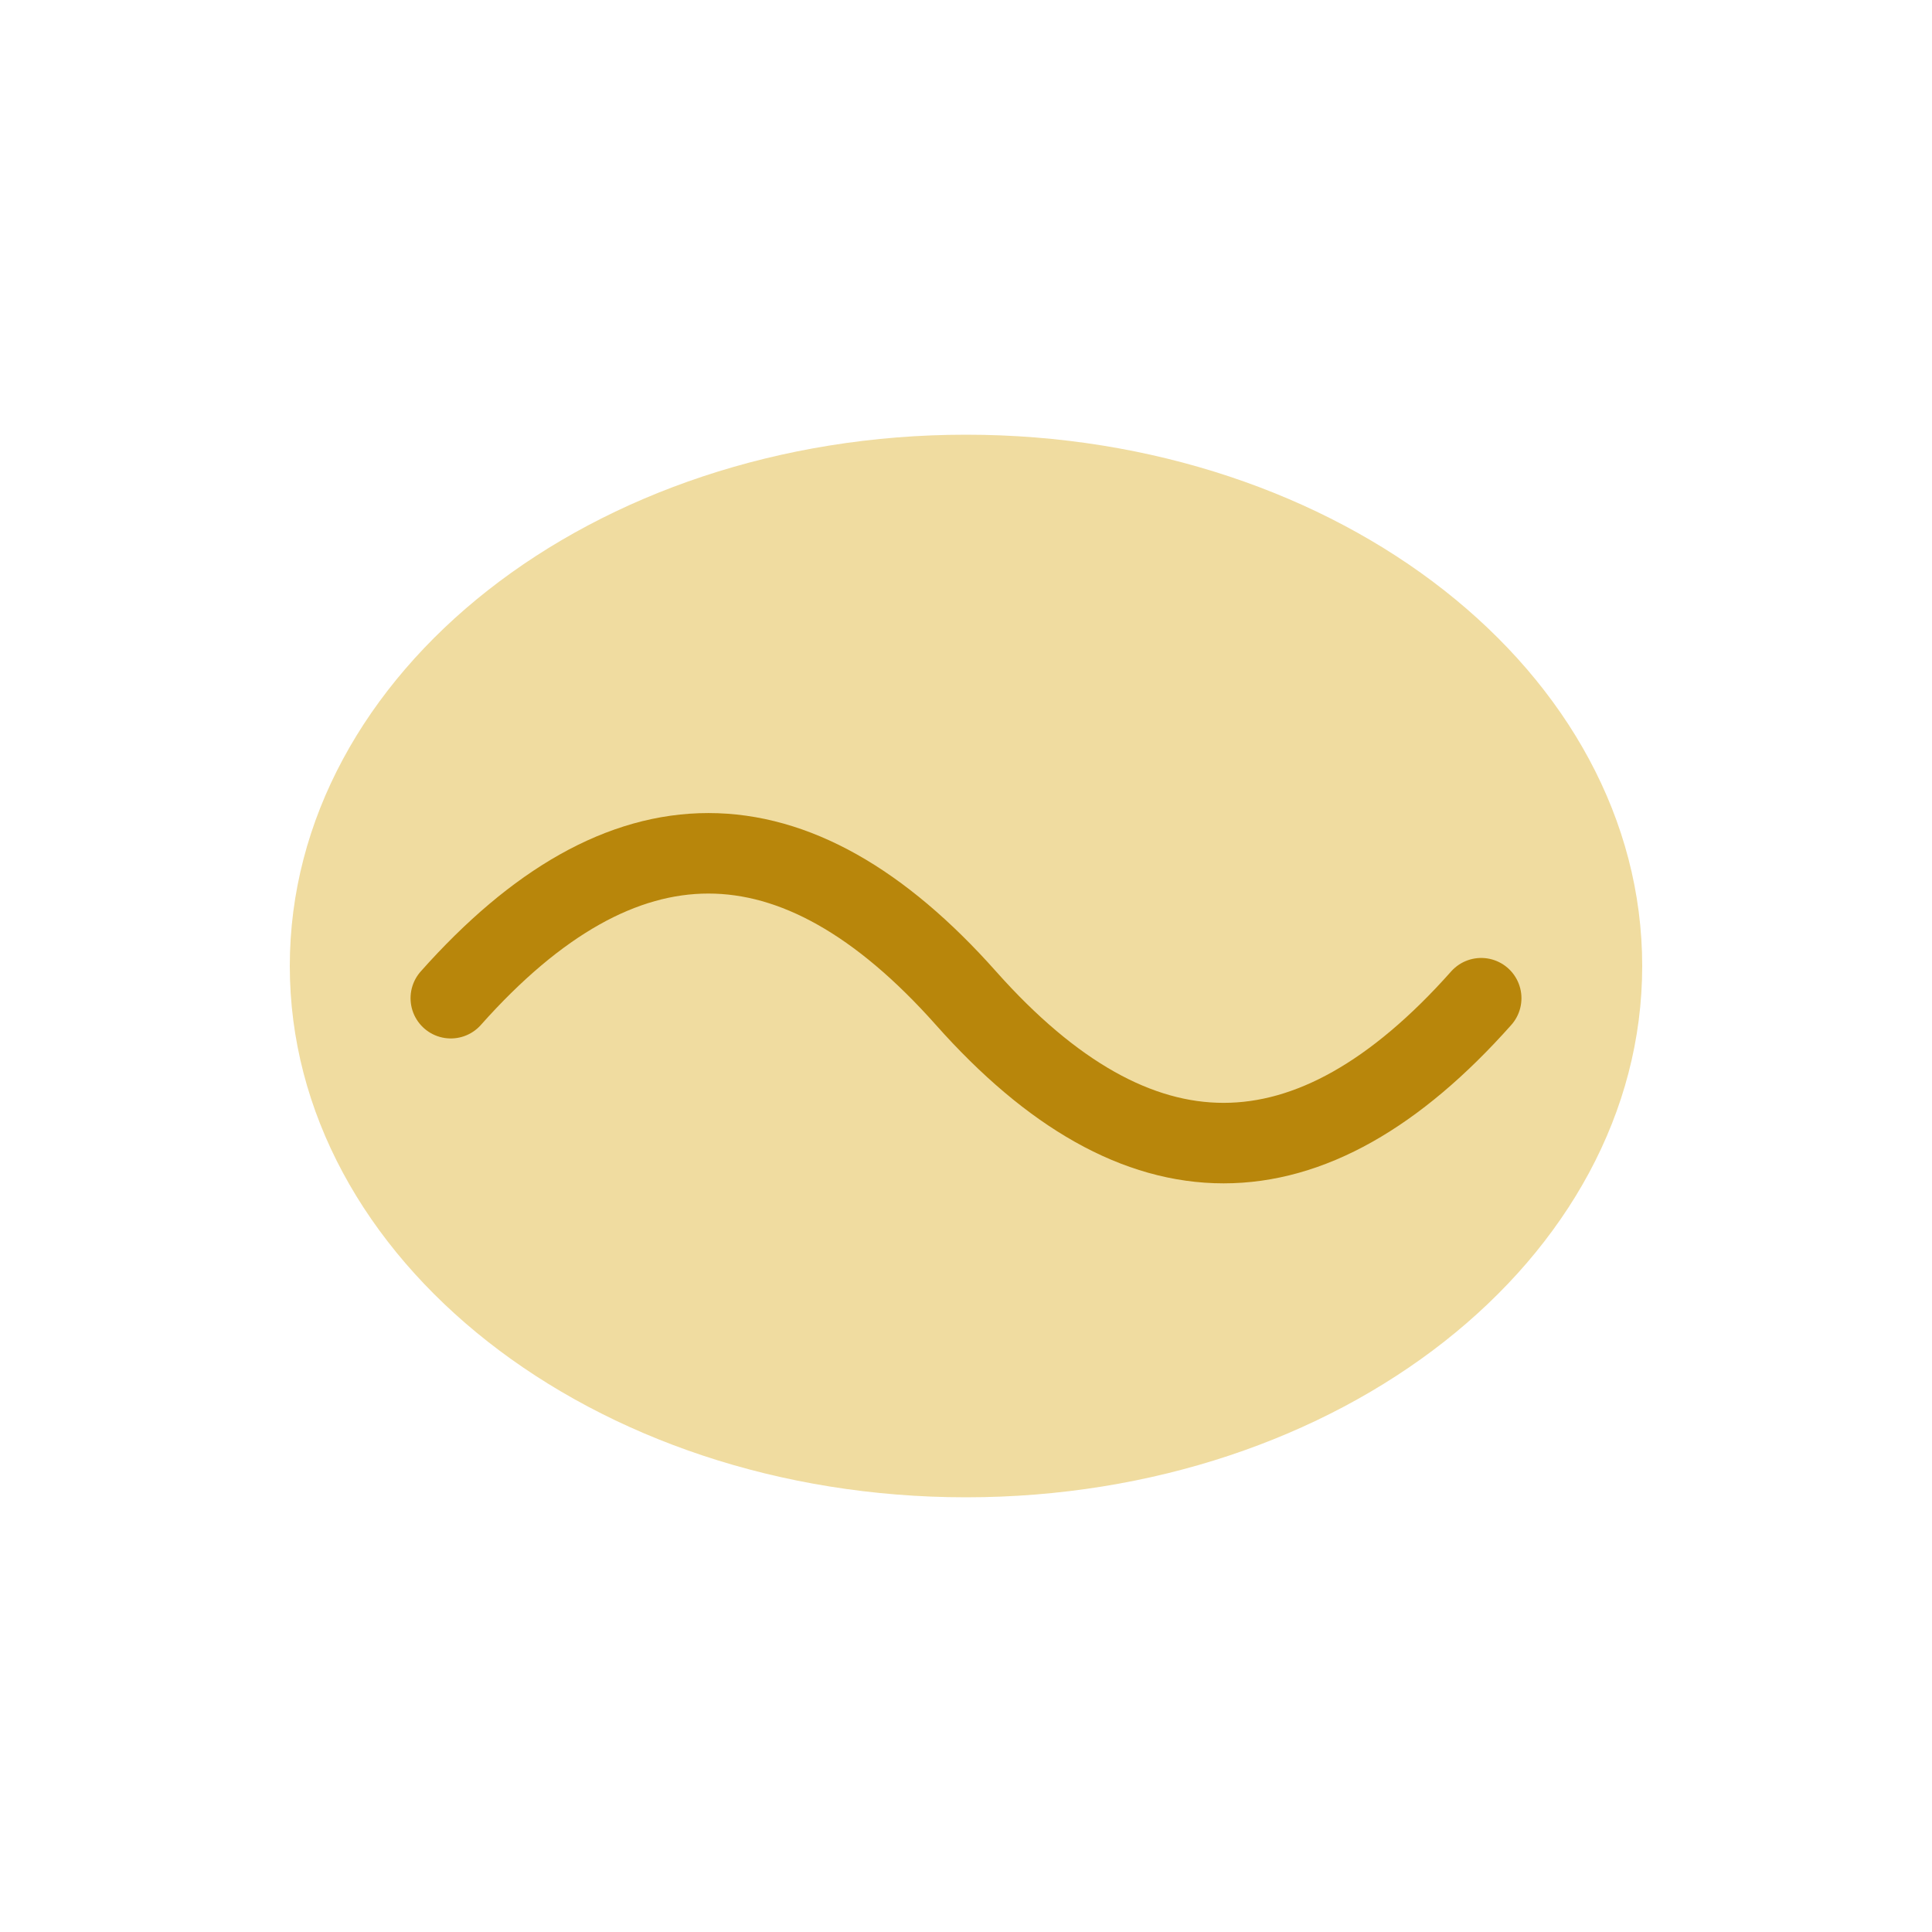
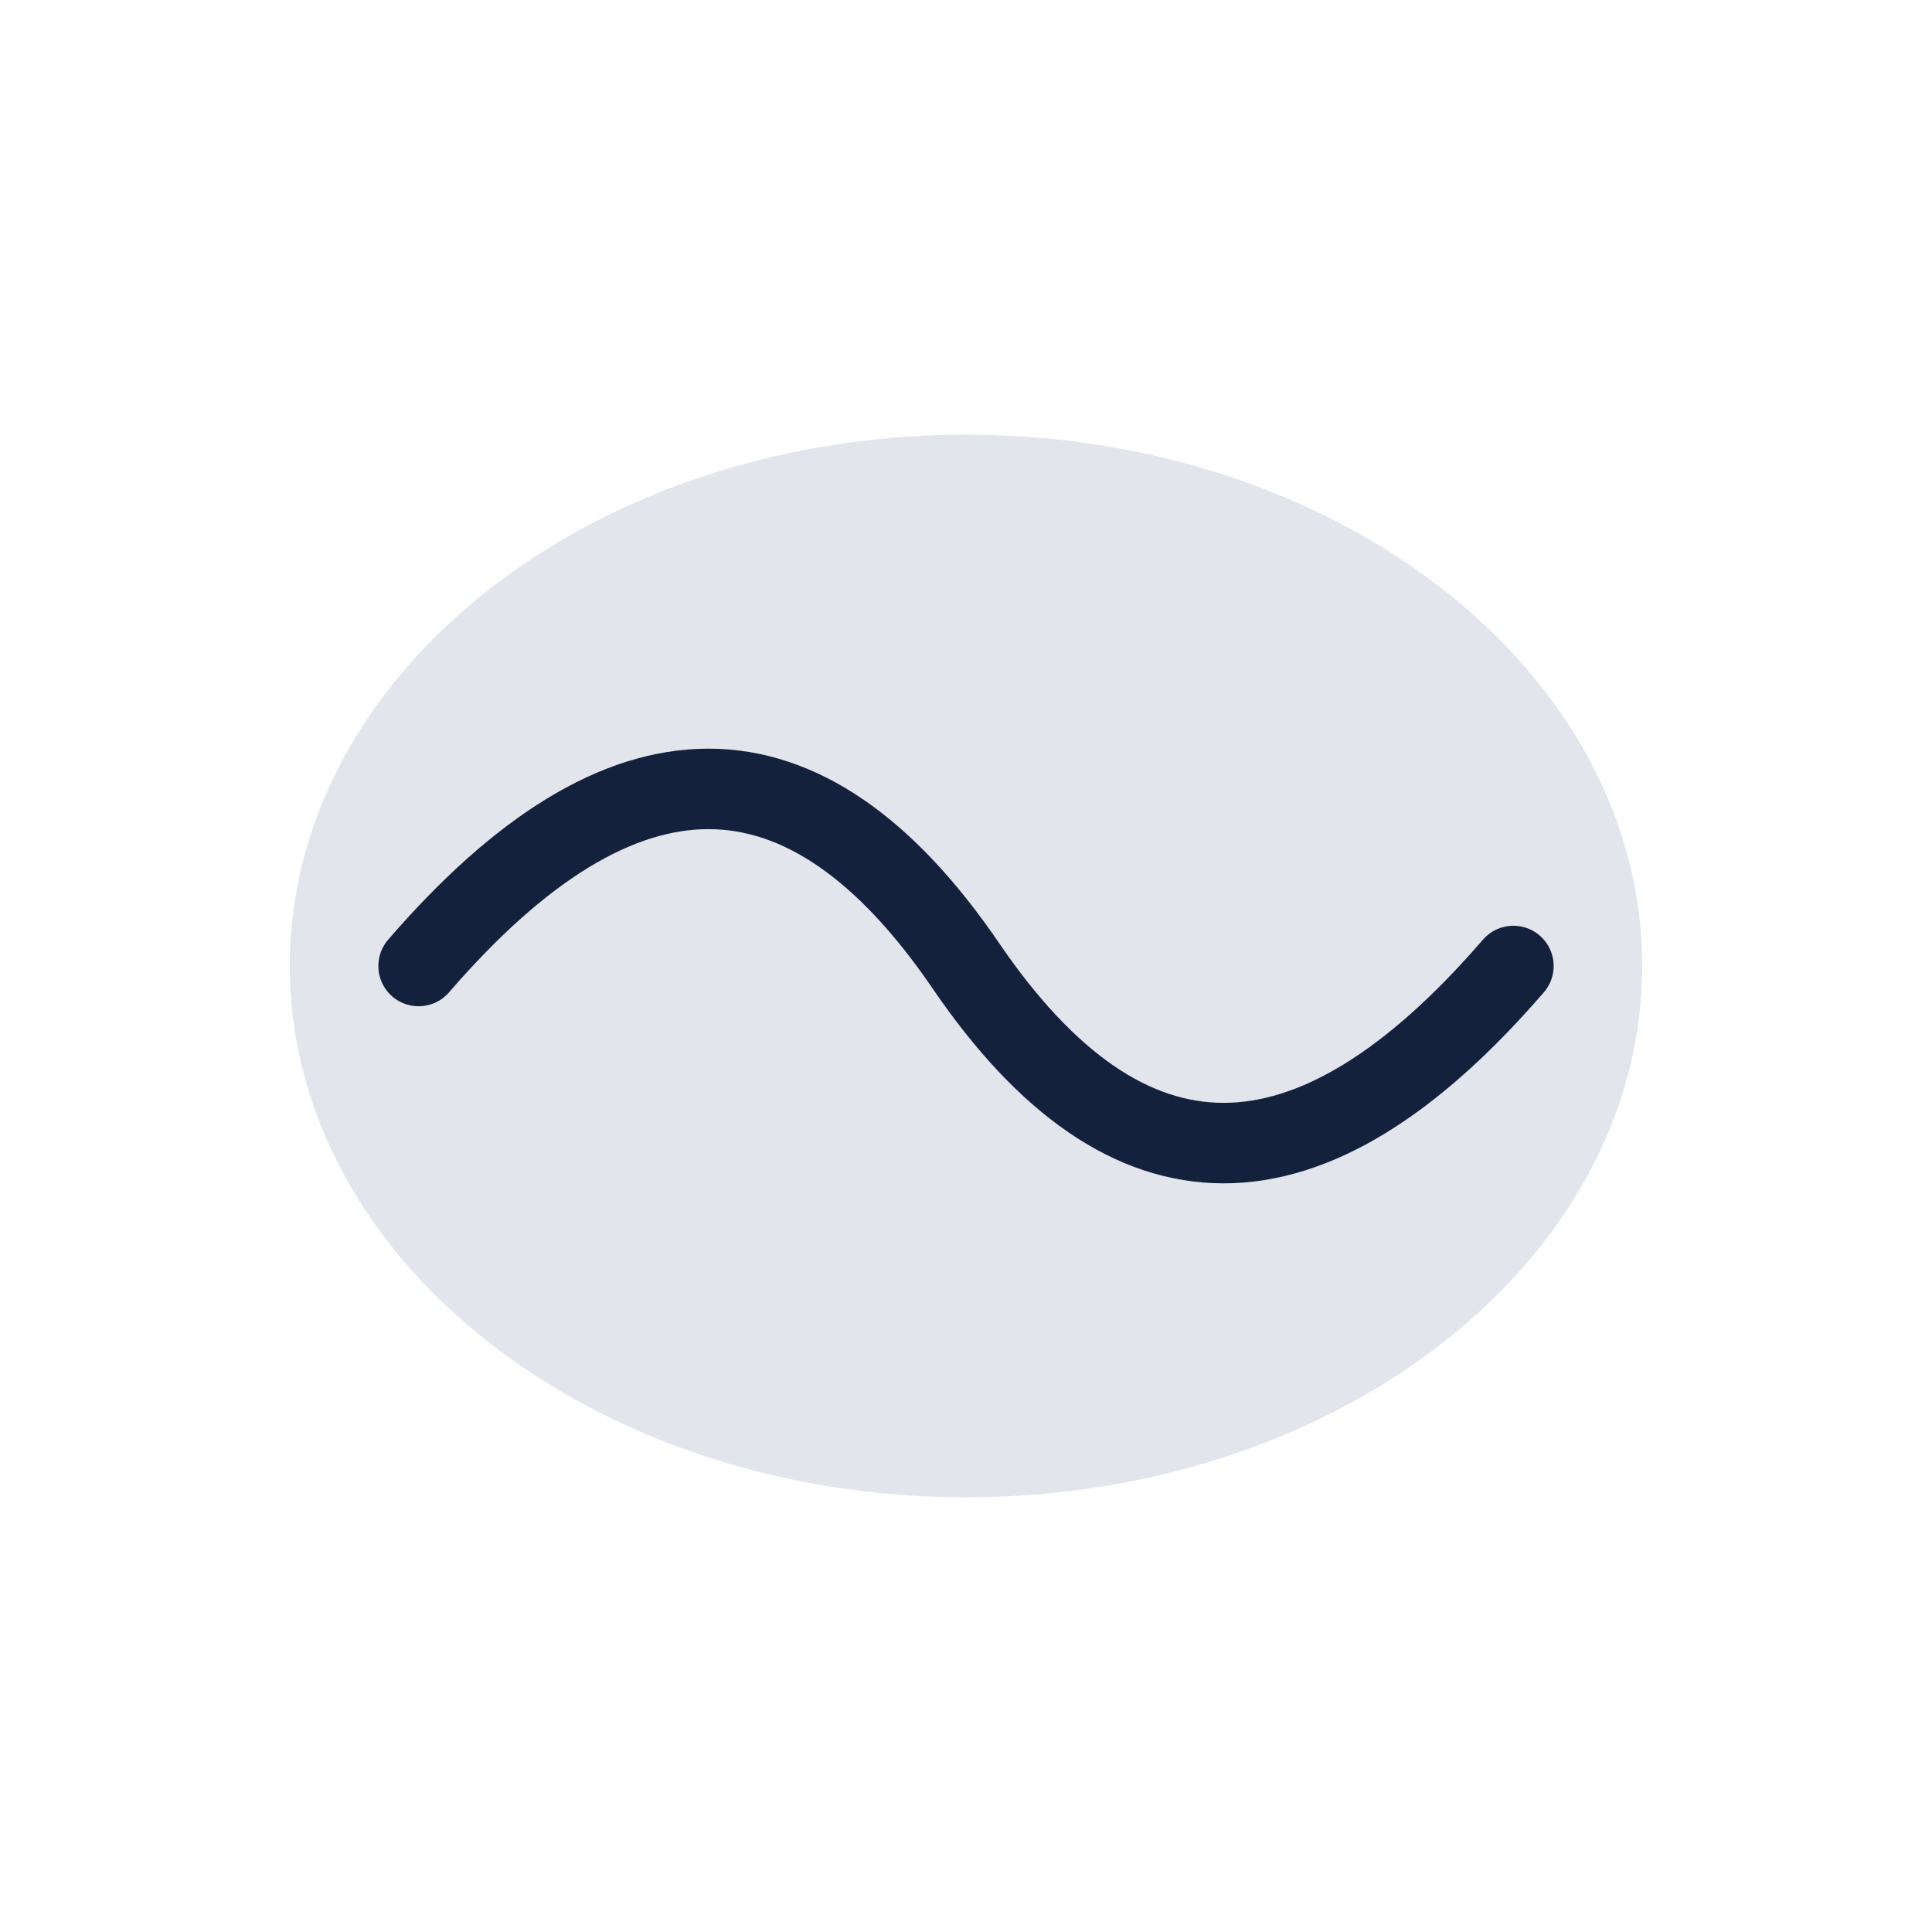
<svg xmlns="http://www.w3.org/2000/svg" viewBox="0 0 120 120" role="img" aria-label="one DNA strand">
-   <ellipse cx="60" cy="60" rx="42" ry="33" fill="#F0DCA0" />
-   <path d="M28 62 Q 44 44 60 62 Q 76 80 92 62" fill="none" stroke="#B8860B" stroke-width="5" stroke-linecap="round" />
+   <ellipse cx="60" cy="60" rx="42" ry="33" fill="#e2e6ec" />
+   <path d="M26 60 Q 45 38 60 60 Q 75 82 94 60" fill="none" stroke="#14213d" stroke-width="5" stroke-linecap="round" />
</svg>
